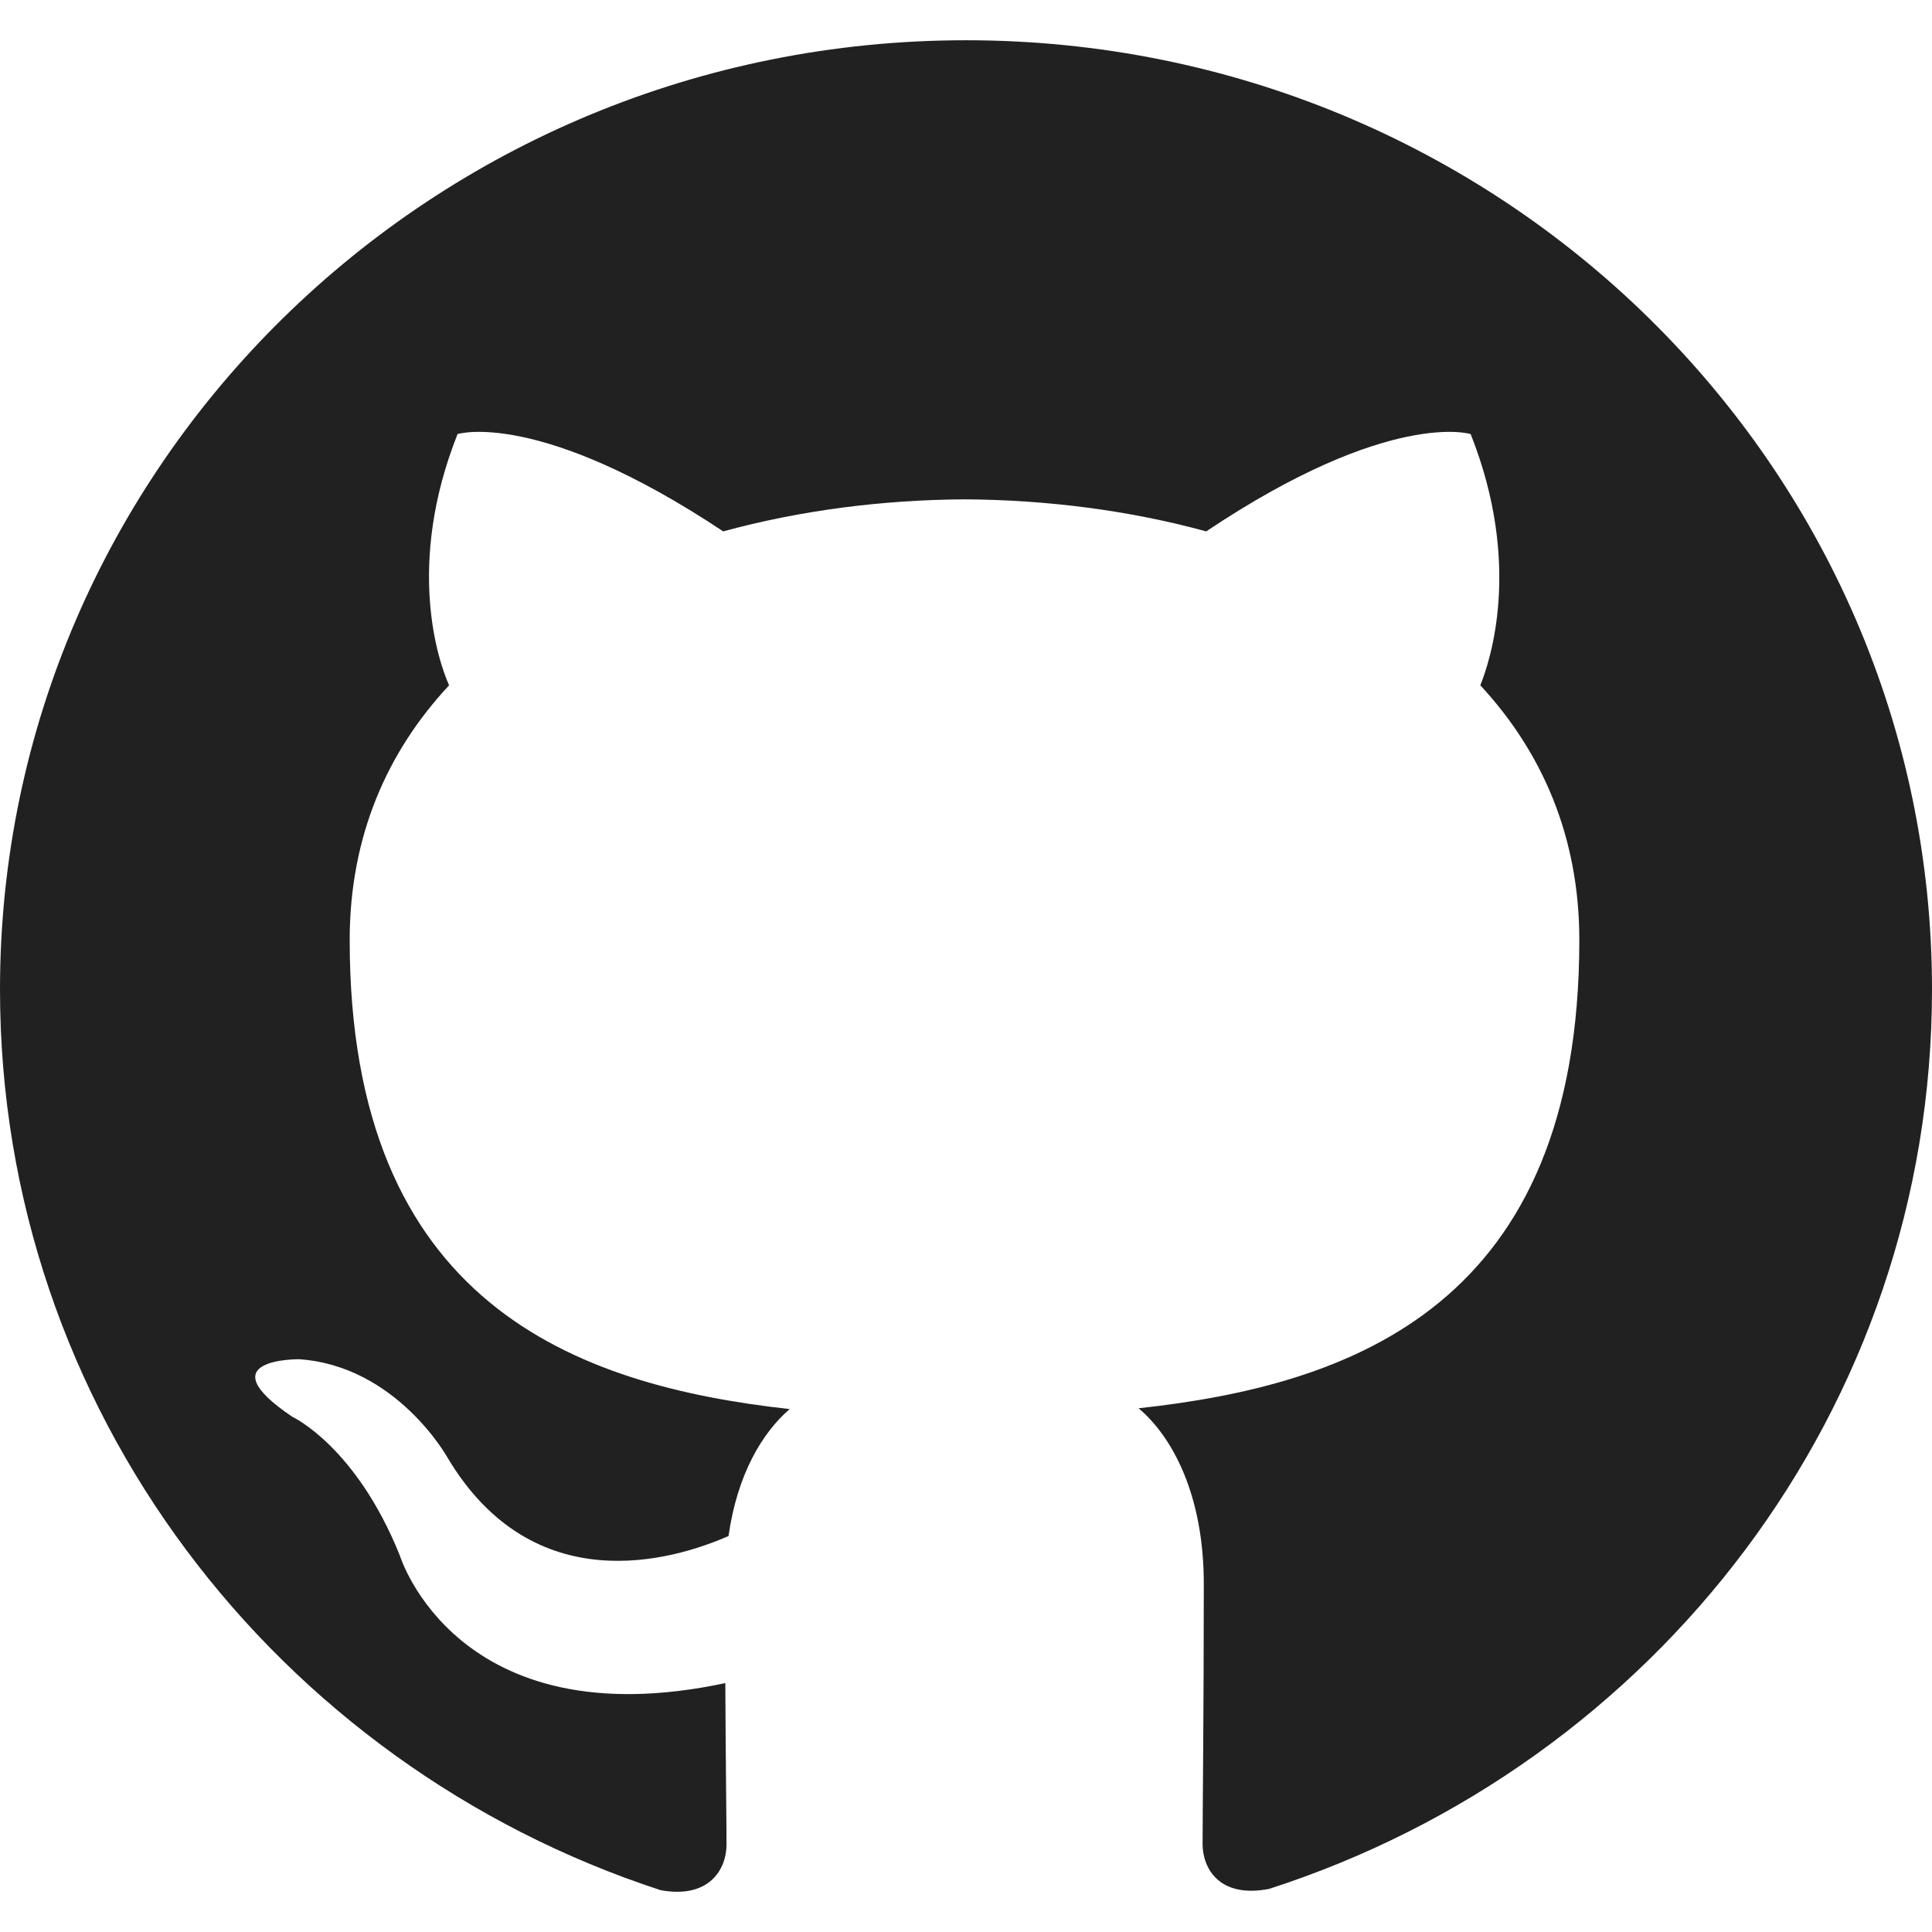
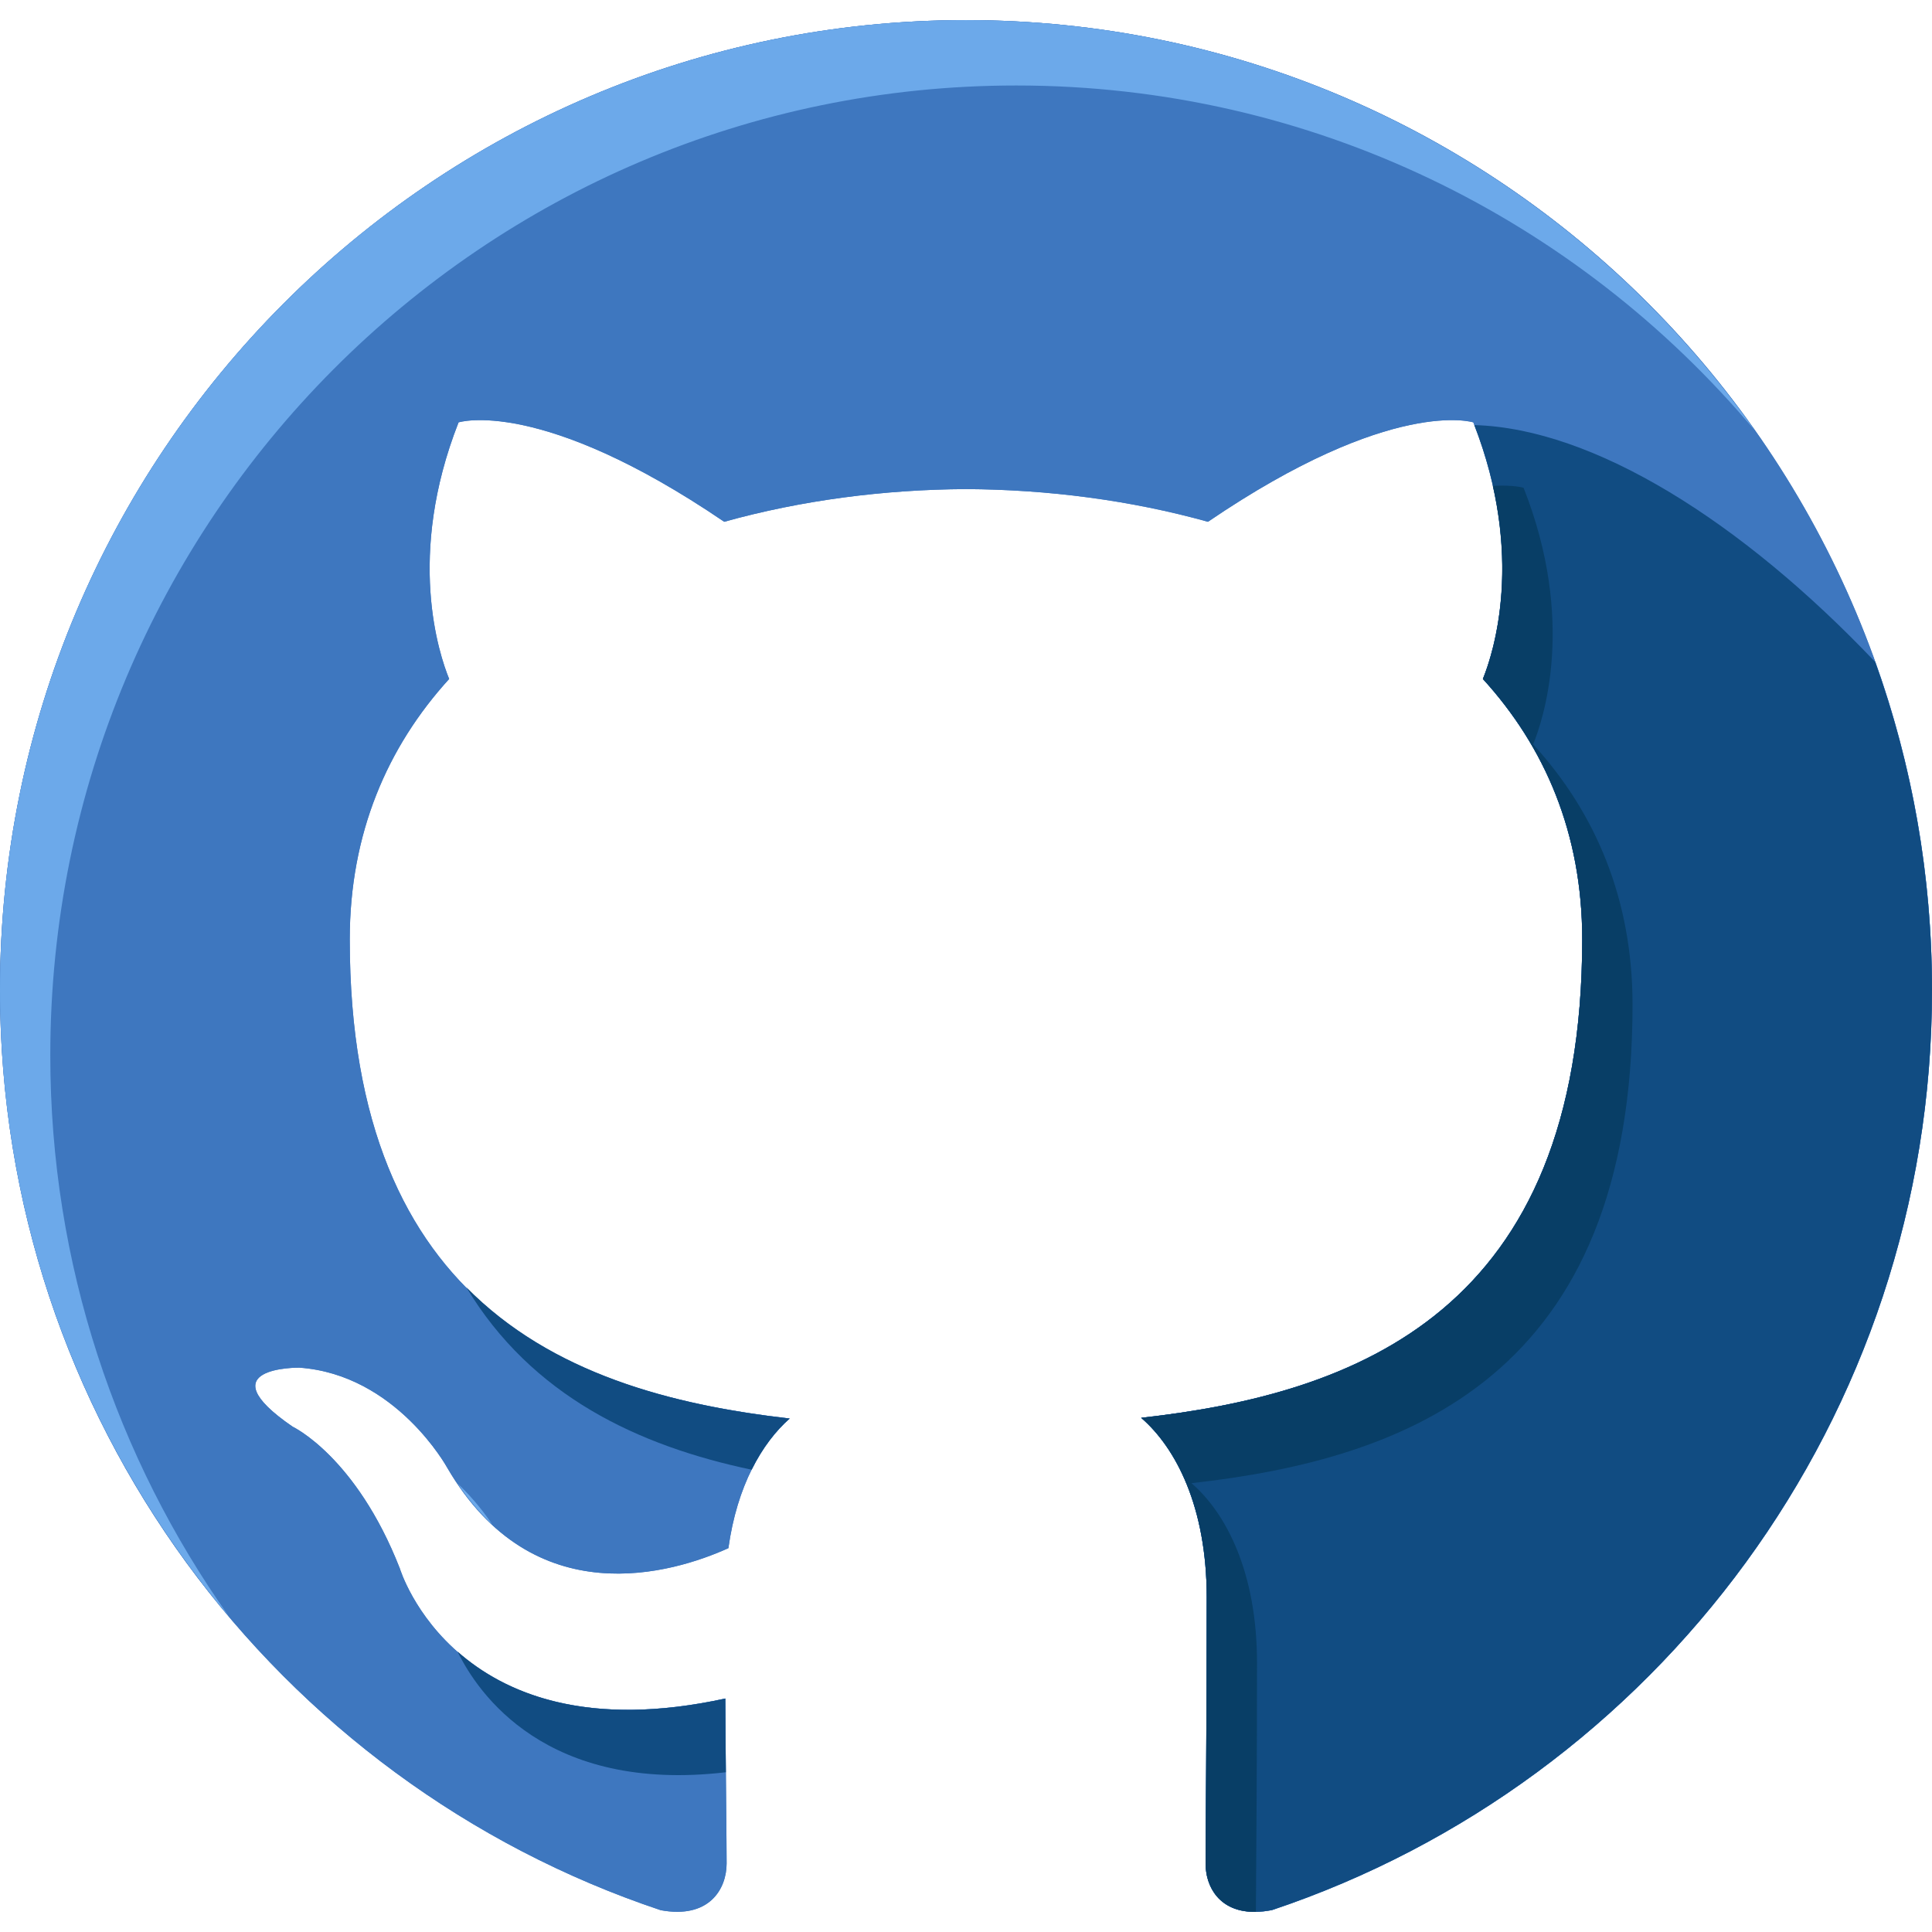
- <svg xmlns="http://www.w3.org/2000/svg" enable-background="new 0 0 24 24" height="512" viewBox="0 0 24 24" width="512">
-   <path d="m12 .5c-6.63 0-12 5.28-12 11.792 0 5.211 3.438 9.63 8.205 11.188.6.111.82-.254.82-.567 0-.28-.01-1.022-.015-2.005-3.338.711-4.042-1.582-4.042-1.582-.546-1.361-1.335-1.725-1.335-1.725-1.087-.731.084-.716.084-.716 1.205.082 1.838 1.215 1.838 1.215 1.07 1.803 2.809 1.282 3.495.981.108-.763.417-1.282.76-1.577-2.665-.295-5.466-1.309-5.466-5.827 0-1.287.465-2.339 1.235-3.164-.135-.298-.54-1.497.105-3.121 0 0 1.005-.316 3.3 1.209.96-.262 1.98-.392 3-.398 1.02.006 2.04.136 3 .398 2.28-1.525 3.285-1.209 3.285-1.209.645 1.624.24 2.823.12 3.121.765.825 1.23 1.877 1.23 3.164 0 4.53-2.805 5.527-5.475 5.817.42.354.81 1.077.81 2.182 0 1.578-.015 2.846-.015 3.229 0 .309.21.678.825.56 4.801-1.548 8.236-5.97 8.236-11.173 0-6.512-5.373-11.792-12-11.792z" fill="#212121" />
+ <svg xmlns="http://www.w3.org/2000/svg" version="1.1" id="Layer_1" x="0px" y="0px" viewBox="0 0 496 496" style="enable-background:new 0 0 496 496;" xml:space="preserve">
+   <path id="SVGCleanerId_0" style="fill:#3E77BF;" d="M247.992,5.163C111.048,5.163,0,116.627,0,254.163  c0,109.992,71.048,203.32,169.632,236.24c12.392,2.296,16.912-5.392,16.912-12c0-5.904-0.216-21.56-0.336-42.344  c-69,15.064-83.552-33.376-83.552-33.376c-11.264-28.768-27.52-36.408-27.52-36.408c-22.528-15.456,1.696-15.16,1.696-15.16  c24.88,1.752,37.976,25.672,37.976,25.672c22.144,38.048,58.064,27.048,72.192,20.672c2.232-16.08,8.656-27.064,15.736-33.28  c-55.056-6.296-112.944-27.64-112.944-123.04c0-27.176,9.656-49.408,25.52-66.832c-2.568-6.296-11.072-31.6,2.416-65.872  c0,0,20.832-6.688,68.2,25.52c19.784-5.52,41-8.28,62.096-8.392c21.048,0.112,42.28,2.864,62.096,8.392  c47.328-32.208,68.128-25.52,68.128-25.52c13.52,34.272,5.016,59.576,2.456,65.872c15.904,17.424,25.504,39.648,25.504,66.832  c0,95.64-57.984,116.68-113.232,122.856c8.904,7.688,16.832,22.872,16.832,46.112c0,33.296-0.296,60.128-0.296,68.296  c0,6.672,4.472,14.424,17.048,11.968C425.016,457.387,496,364.123,496,254.163C496,116.627,384.952,5.163,247.992,5.163z" />
+   <g>
+     <path id="SVGCleanerId_0_1_" style="fill:#3E77BF;" d="M247.992,5.163C111.048,5.163,0,116.627,0,254.163   c0,109.992,71.048,203.32,169.632,236.24c12.392,2.296,16.912-5.392,16.912-12c0-5.904-0.216-21.56-0.336-42.344   c-69,15.064-83.552-33.376-83.552-33.376c-11.264-28.768-27.52-36.408-27.52-36.408c-22.528-15.456,1.696-15.16,1.696-15.16   c24.88,1.752,37.976,25.672,37.976,25.672c22.144,38.048,58.064,27.048,72.192,20.672c2.232-16.08,8.656-27.064,15.736-33.28   c-55.056-6.296-112.944-27.64-112.944-123.04c0-27.176,9.656-49.408,25.52-66.832c-2.568-6.296-11.072-31.6,2.416-65.872   c0,0,20.832-6.688,68.2,25.52c19.784-5.52,41-8.28,62.096-8.392c21.048,0.112,42.28,2.864,62.096,8.392   c47.328-32.208,68.128-25.52,68.128-25.52c13.52,34.272,5.016,59.576,2.456,65.872c15.904,17.424,25.504,39.648,25.504,66.832   c0,95.64-57.984,116.68-113.232,122.856c8.904,7.688,16.832,22.872,16.832,46.112c0,33.296-0.296,60.128-0.296,68.296   c0,6.672,4.472,14.424,17.048,11.968C425.016,457.387,496,364.123,496,254.163C496,116.627,384.952,5.163,247.992,5.163z" />
+   </g>
+   <g>
+     <path style="fill:#114C82;" d="M378.496,109.131c13.128,33.904,4.752,58.928,2.2,65.176c15.904,17.424,25.504,39.648,25.504,66.832   c0,95.64-57.984,116.68-113.232,122.856c8.904,7.688,16.832,22.872,16.832,46.112c0,33.296-0.296,60.128-0.296,68.296   c0,6.672,4.472,14.424,17.048,11.968C425.016,457.387,496,364.123,496,254.163c0-29.56-5.152-57.896-14.568-84.2   C447.24,133.963,409.184,109.987,378.496,109.131z" />
+     <path style="fill:#114C82;" d="M192.976,377.323c2.784-5.616,6.184-9.984,9.76-13.144c-30.176-3.456-61.168-11.512-83.048-33.744   C136.52,358.451,163.928,371.195,192.976,377.323z" />
+   </g>
+   <path style="fill:#6CA9EA;" d="M12.912,270.947c0-137.536,111.048-249,247.992-249c76.04,0,144.056,34.392,189.536,88.488  C405.52,46.755,331.616,5.163,247.992,5.163C111.048,5.163,0,116.627,0,254.163c0,61.32,22.12,117.424,58.752,160.792  C29.944,374.291,12.912,324.643,12.912,270.947z" />
+   <path style="fill:#083E66;" d="M322.712,426.899c0-23.232-7.928-38.44-16.832-46.128c55.248-6.16,113.24-27.216,113.24-122.848  c0-27.184-9.6-49.4-25.52-66.824c2.576-6.296,11.096-31.608-2.456-65.872c0,0-2.576-0.792-7.896-0.488  c5.808,25.84-0.416,44.32-2.552,49.568c15.904,17.424,25.504,39.648,25.504,66.832c0,95.64-57.984,116.68-113.232,122.856  c8.904,7.688,16.832,22.872,16.832,46.112c0,33.296-0.296,60.128-0.296,68.296c0,5.872,3.496,12.568,12.92,12.408  C322.488,479.555,322.712,455.659,322.712,426.899z" />
+   <path style="fill:#114C82;" d="M117.464,423.995c5.208,10.72,22.712,36.4,68.888,30.992c-0.064-5.648-0.112-11.976-0.144-18.928  C150.584,443.835,129.552,434.667,117.464,423.995z" />
+   <path style="fill:#6CA9EA;" d="M126.368,391.387c-1.592-2.4-4.576-6.472-8.904-10.544  C120.272,385.011,123.256,388.507,126.368,391.387z" />
+   <g>
+ </g>
+   <g>
+ </g>
+   <g>
+ </g>
+   <g>
+ </g>
+   <g>
+ </g>
+   <g>
+ </g>
+   <g>
+ </g>
+   <g>
+ </g>
+   <g>
+ </g>
+   <g>
+ </g>
+   <g>
+ </g>
+   <g>
+ </g>
+   <g>
+ </g>
+   <g>
+ </g>
+   <g>
+ </g>
</svg>
